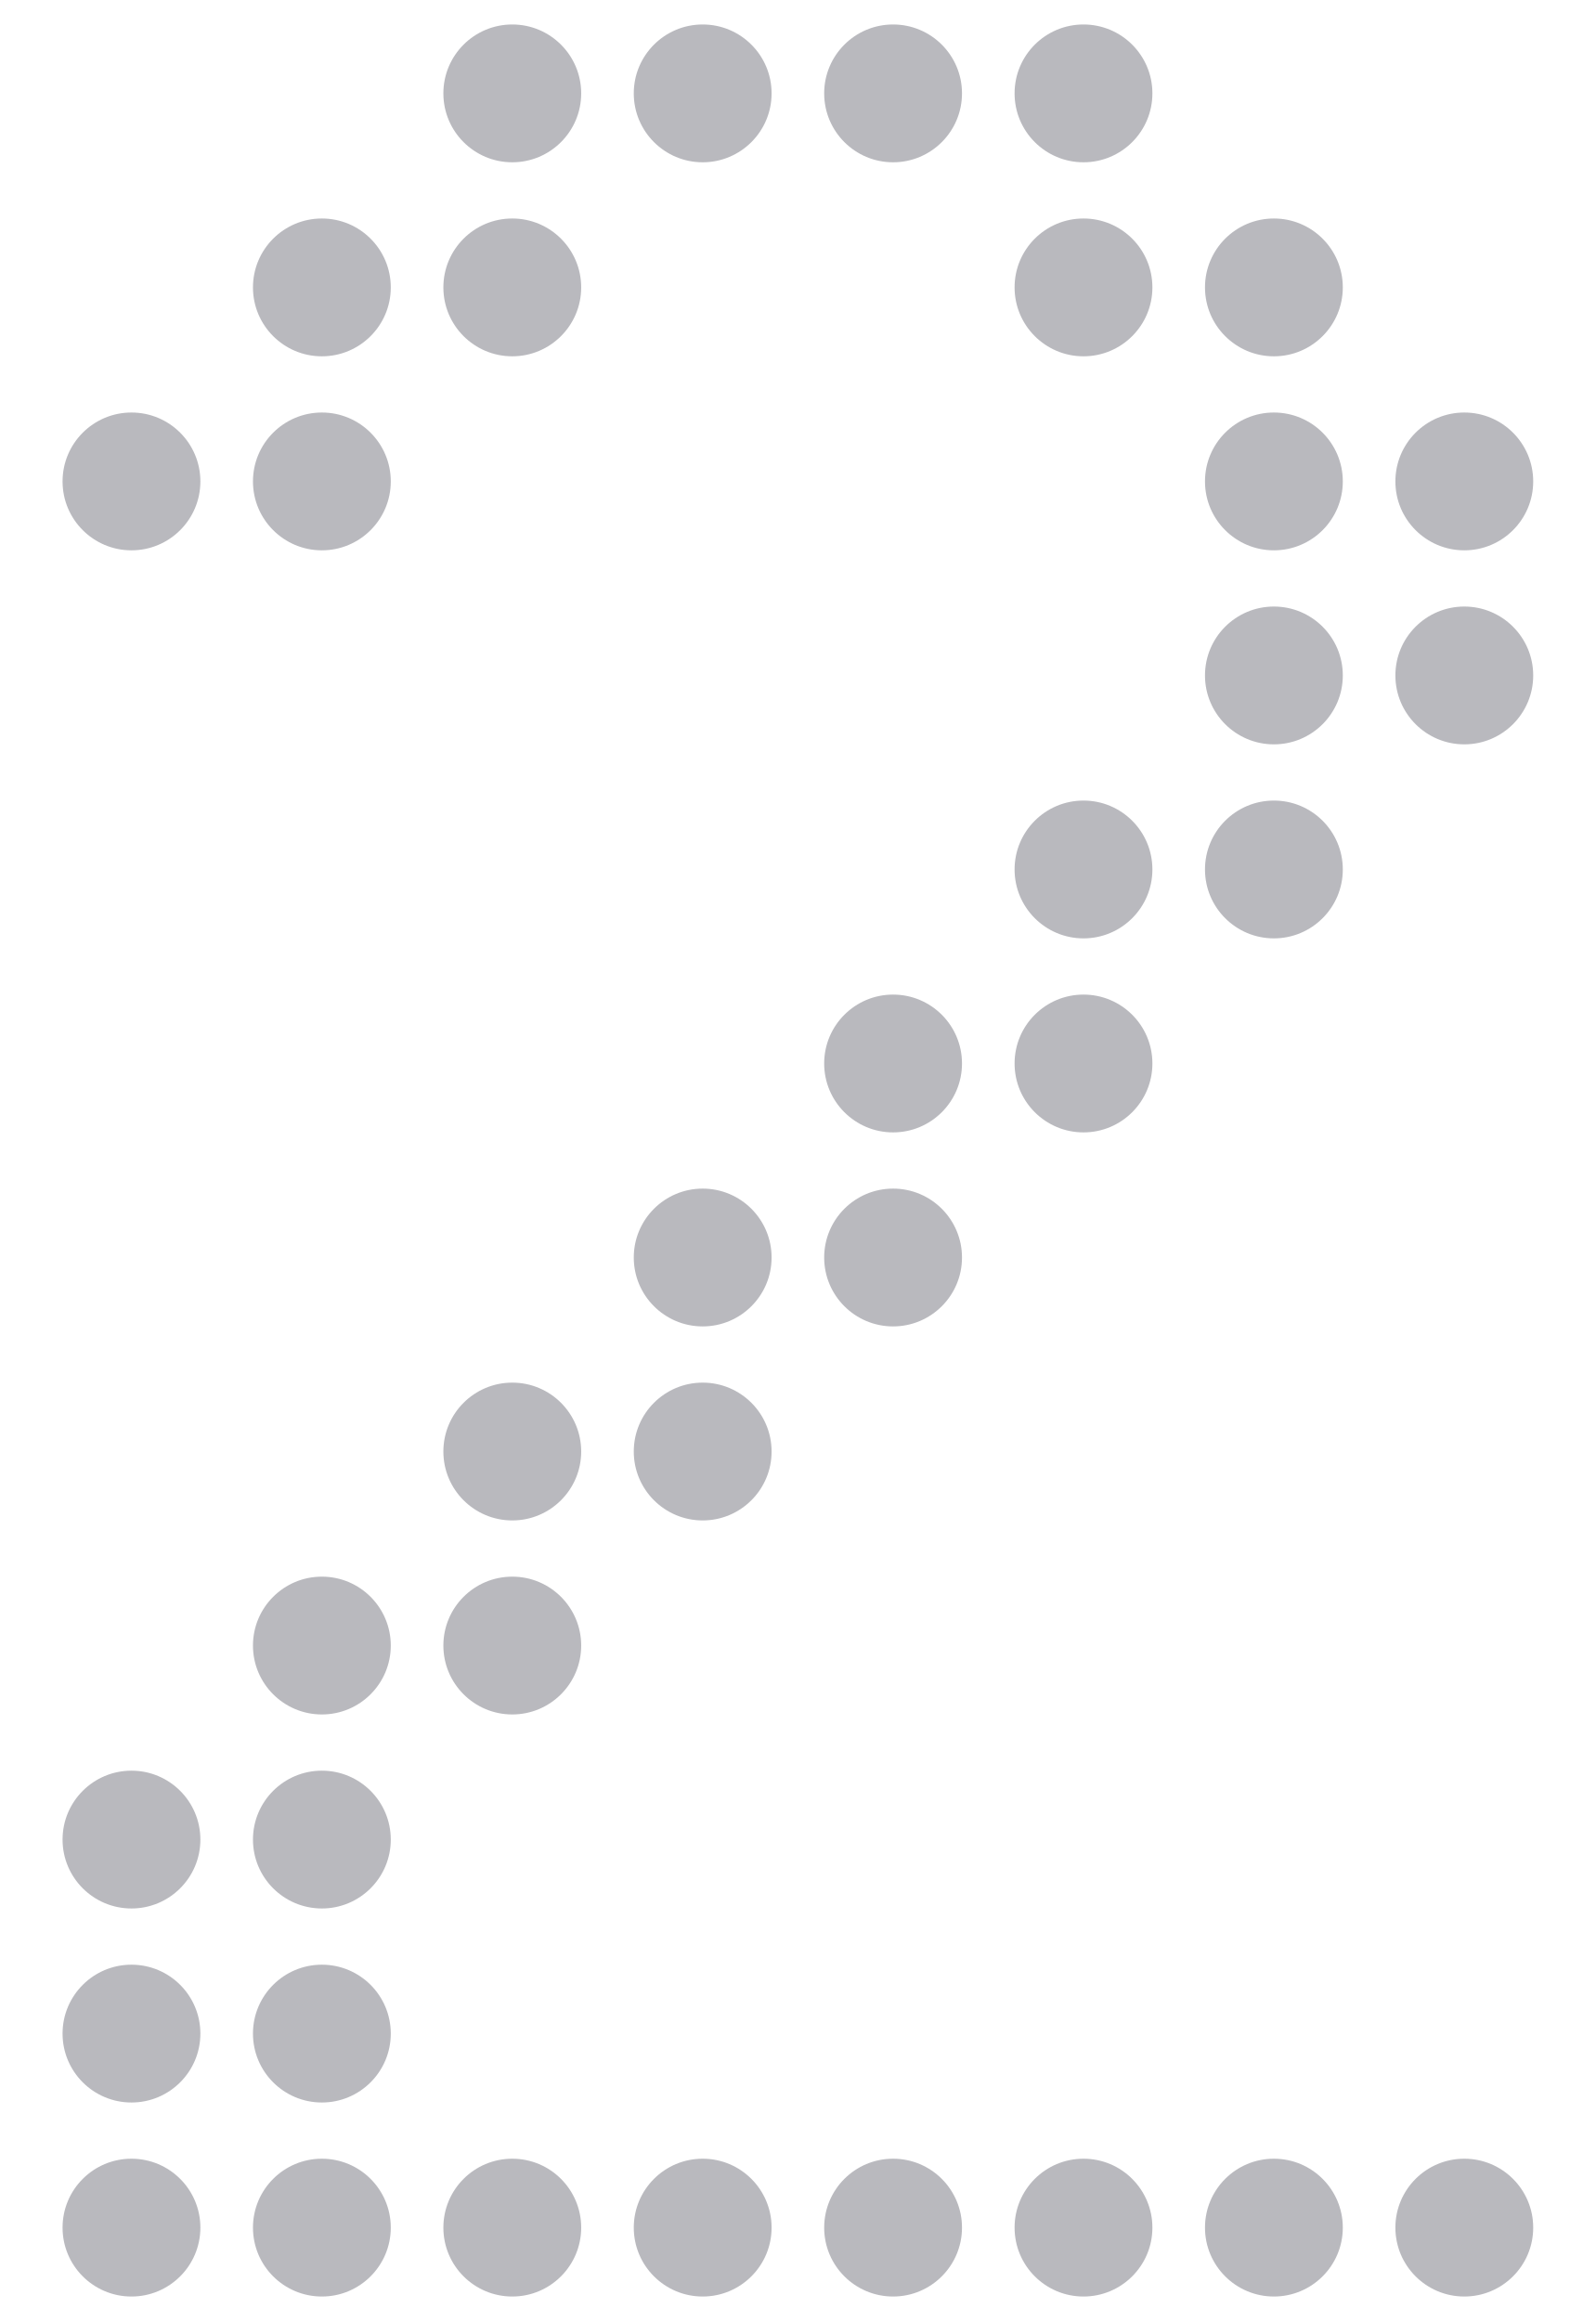
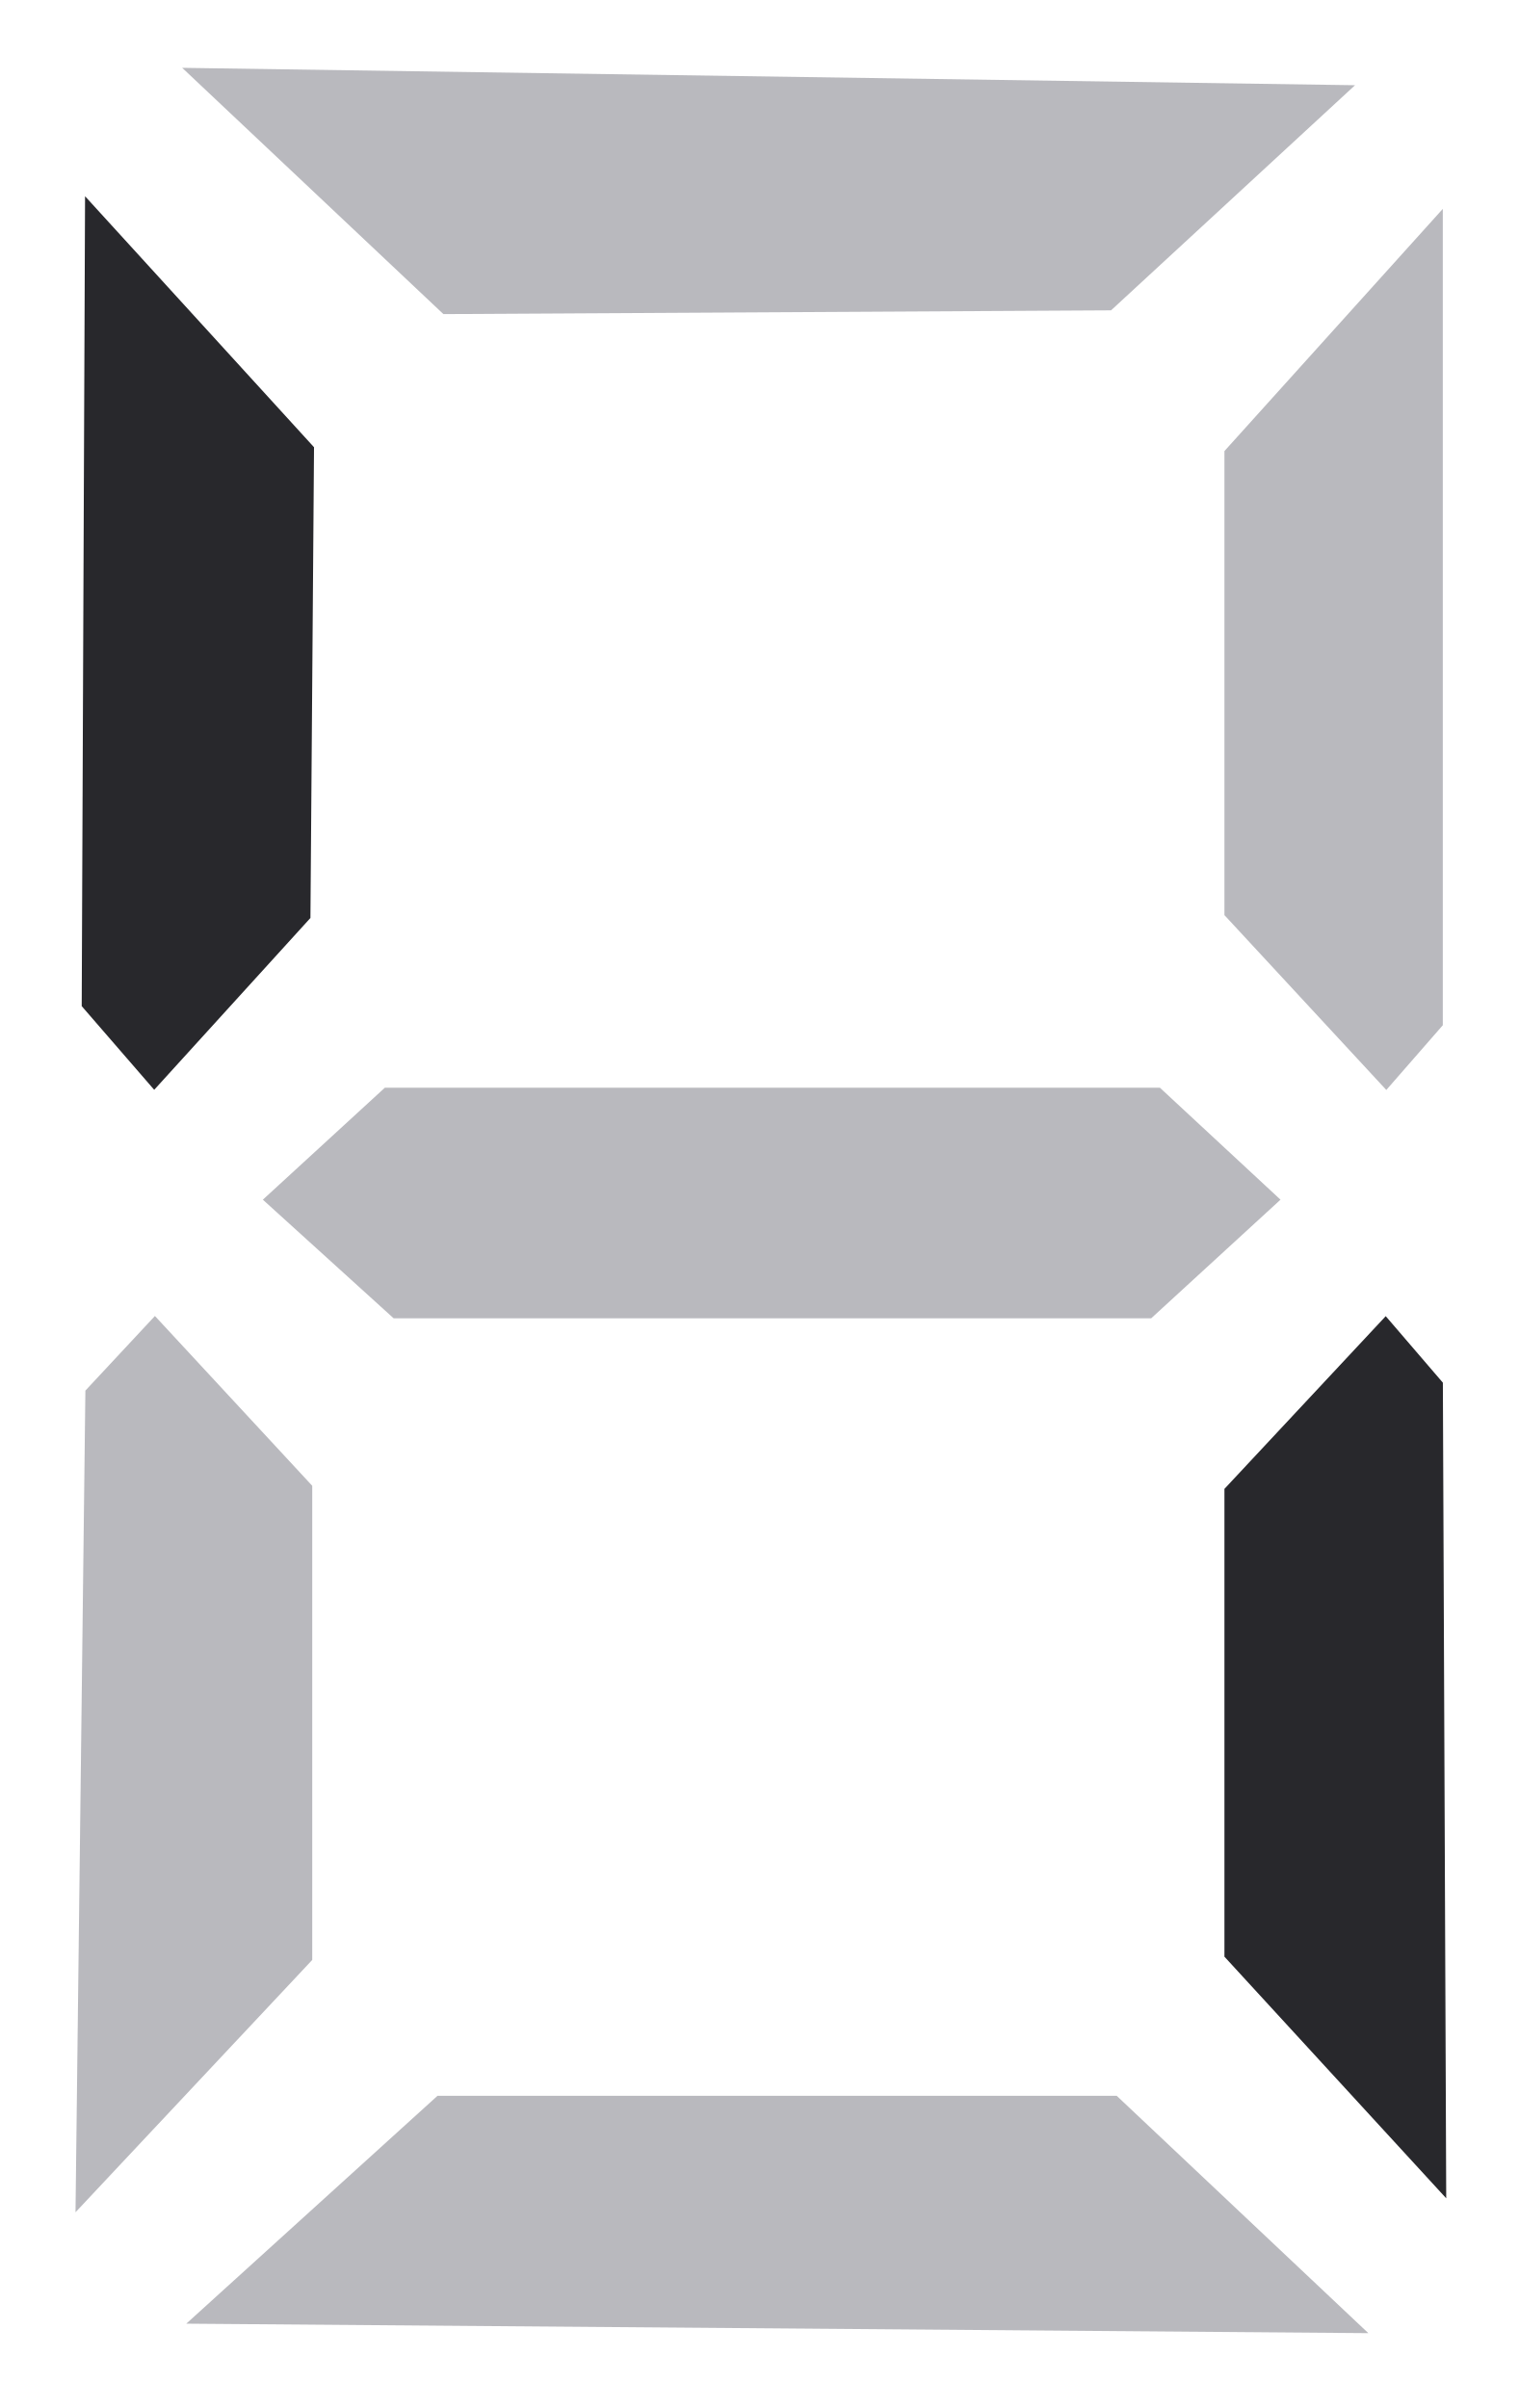
- <svg xmlns="http://www.w3.org/2000/svg" width="88" height="128" viewBox="0 0 88 128">
-   <g fill="#B9B9BE">
-     <circle cx="28.250" cy="5.150" r="3.8" />
-     <circle cx="38.750" cy="5.150" r="3.8" />
-     <circle cx="49.250" cy="5.150" r="3.8" />
-     <circle cx="59.750" cy="5.150" r="3.8" />
-     <circle cx="17.750" cy="15.850" r="3.8" />
-     <circle cx="28.250" cy="15.850" r="3.8" />
-     <circle cx="59.750" cy="15.850" r="3.8" />
-     <circle cx="70.250" cy="15.850" r="3.8" />
-     <circle cx="7.250" cy="26.550" r="3.8" />
-     <circle cx="17.750" cy="26.550" r="3.8" />
-     <circle cx="70.250" cy="26.550" r="3.8" />
-     <circle cx="80.750" cy="26.550" r="3.8" />
-     <circle cx="70.250" cy="37.250" r="3.8" />
-     <circle cx="80.750" cy="37.250" r="3.8" />
-     <circle cx="59.750" cy="47.950" r="3.8" />
-     <circle cx="70.250" cy="47.950" r="3.8" />
-     <circle cx="49.250" cy="58.650" r="3.8" />
-     <circle cx="59.750" cy="58.650" r="3.8" />
-     <circle cx="38.750" cy="69.350" r="3.8" />
-     <circle cx="49.250" cy="69.350" r="3.8" />
-     <circle cx="28.250" cy="80.050" r="3.8" />
-     <circle cx="38.750" cy="80.050" r="3.8" />
-     <circle cx="17.750" cy="90.750" r="3.8" />
-     <circle cx="28.250" cy="90.750" r="3.8" />
-     <circle cx="7.250" cy="101.450" r="3.8" />
-     <circle cx="17.750" cy="101.450" r="3.8" />
-     <circle cx="7.250" cy="112.150" r="3.8" />
-     <circle cx="17.750" cy="112.150" r="3.8" />
-     <circle cx="7.250" cy="122.850" r="3.8" />
-     <circle cx="17.750" cy="122.850" r="3.8" />
-     <circle cx="28.250" cy="122.850" r="3.8" />
-     <circle cx="38.750" cy="122.850" r="3.8" />
-     <circle cx="49.250" cy="122.850" r="3.8" />
-     <circle cx="59.750" cy="122.850" r="3.8" />
-     <circle cx="70.250" cy="122.850" r="3.8" />
-     <circle cx="80.750" cy="122.850" r="3.8" />
-   </g>
+ <svg xmlns="http://www.w3.org/2000/svg" width="186" height="295" viewBox="-3 -3 186 295">
+   <polygon points="19.32,5.31 163.00,7.44 133.11,35.02 51.32,35.48" fill="#B9B9BE" />
+   <polygon points="173.75,22.59 147.00,52.26 147.00,109.11 166.83,130.53 173.75,122.60" fill="#B9B9BE" />
+   <polygon points="50.60,253.75 133.80,253.75 164.63,282.83 19.82,281.67" fill="#B9B9BE" />
+   <polygon points="15.98,158.22 35.25,179.02 35.25,237.11 6.25,268.02 7.46,167.36" fill="#B9B9BE" />
+   <polygon points="29.20,143.97 44.15,130.25 139.09,130.25 153.87,143.97 138.03,158.50 45.22,158.50" fill="#B9B9BE" />
+   <polygon points="166.76,158.24 147.00,179.40 147.00,236.71 174.17,266.31 173.76,166.39" fill="#28282C" />
+   <polygon points="7.42,21.04 35.47,51.79 35.03,109.46 15.89,130.51 7.01,120.26" fill="#28282C" />
</svg>
